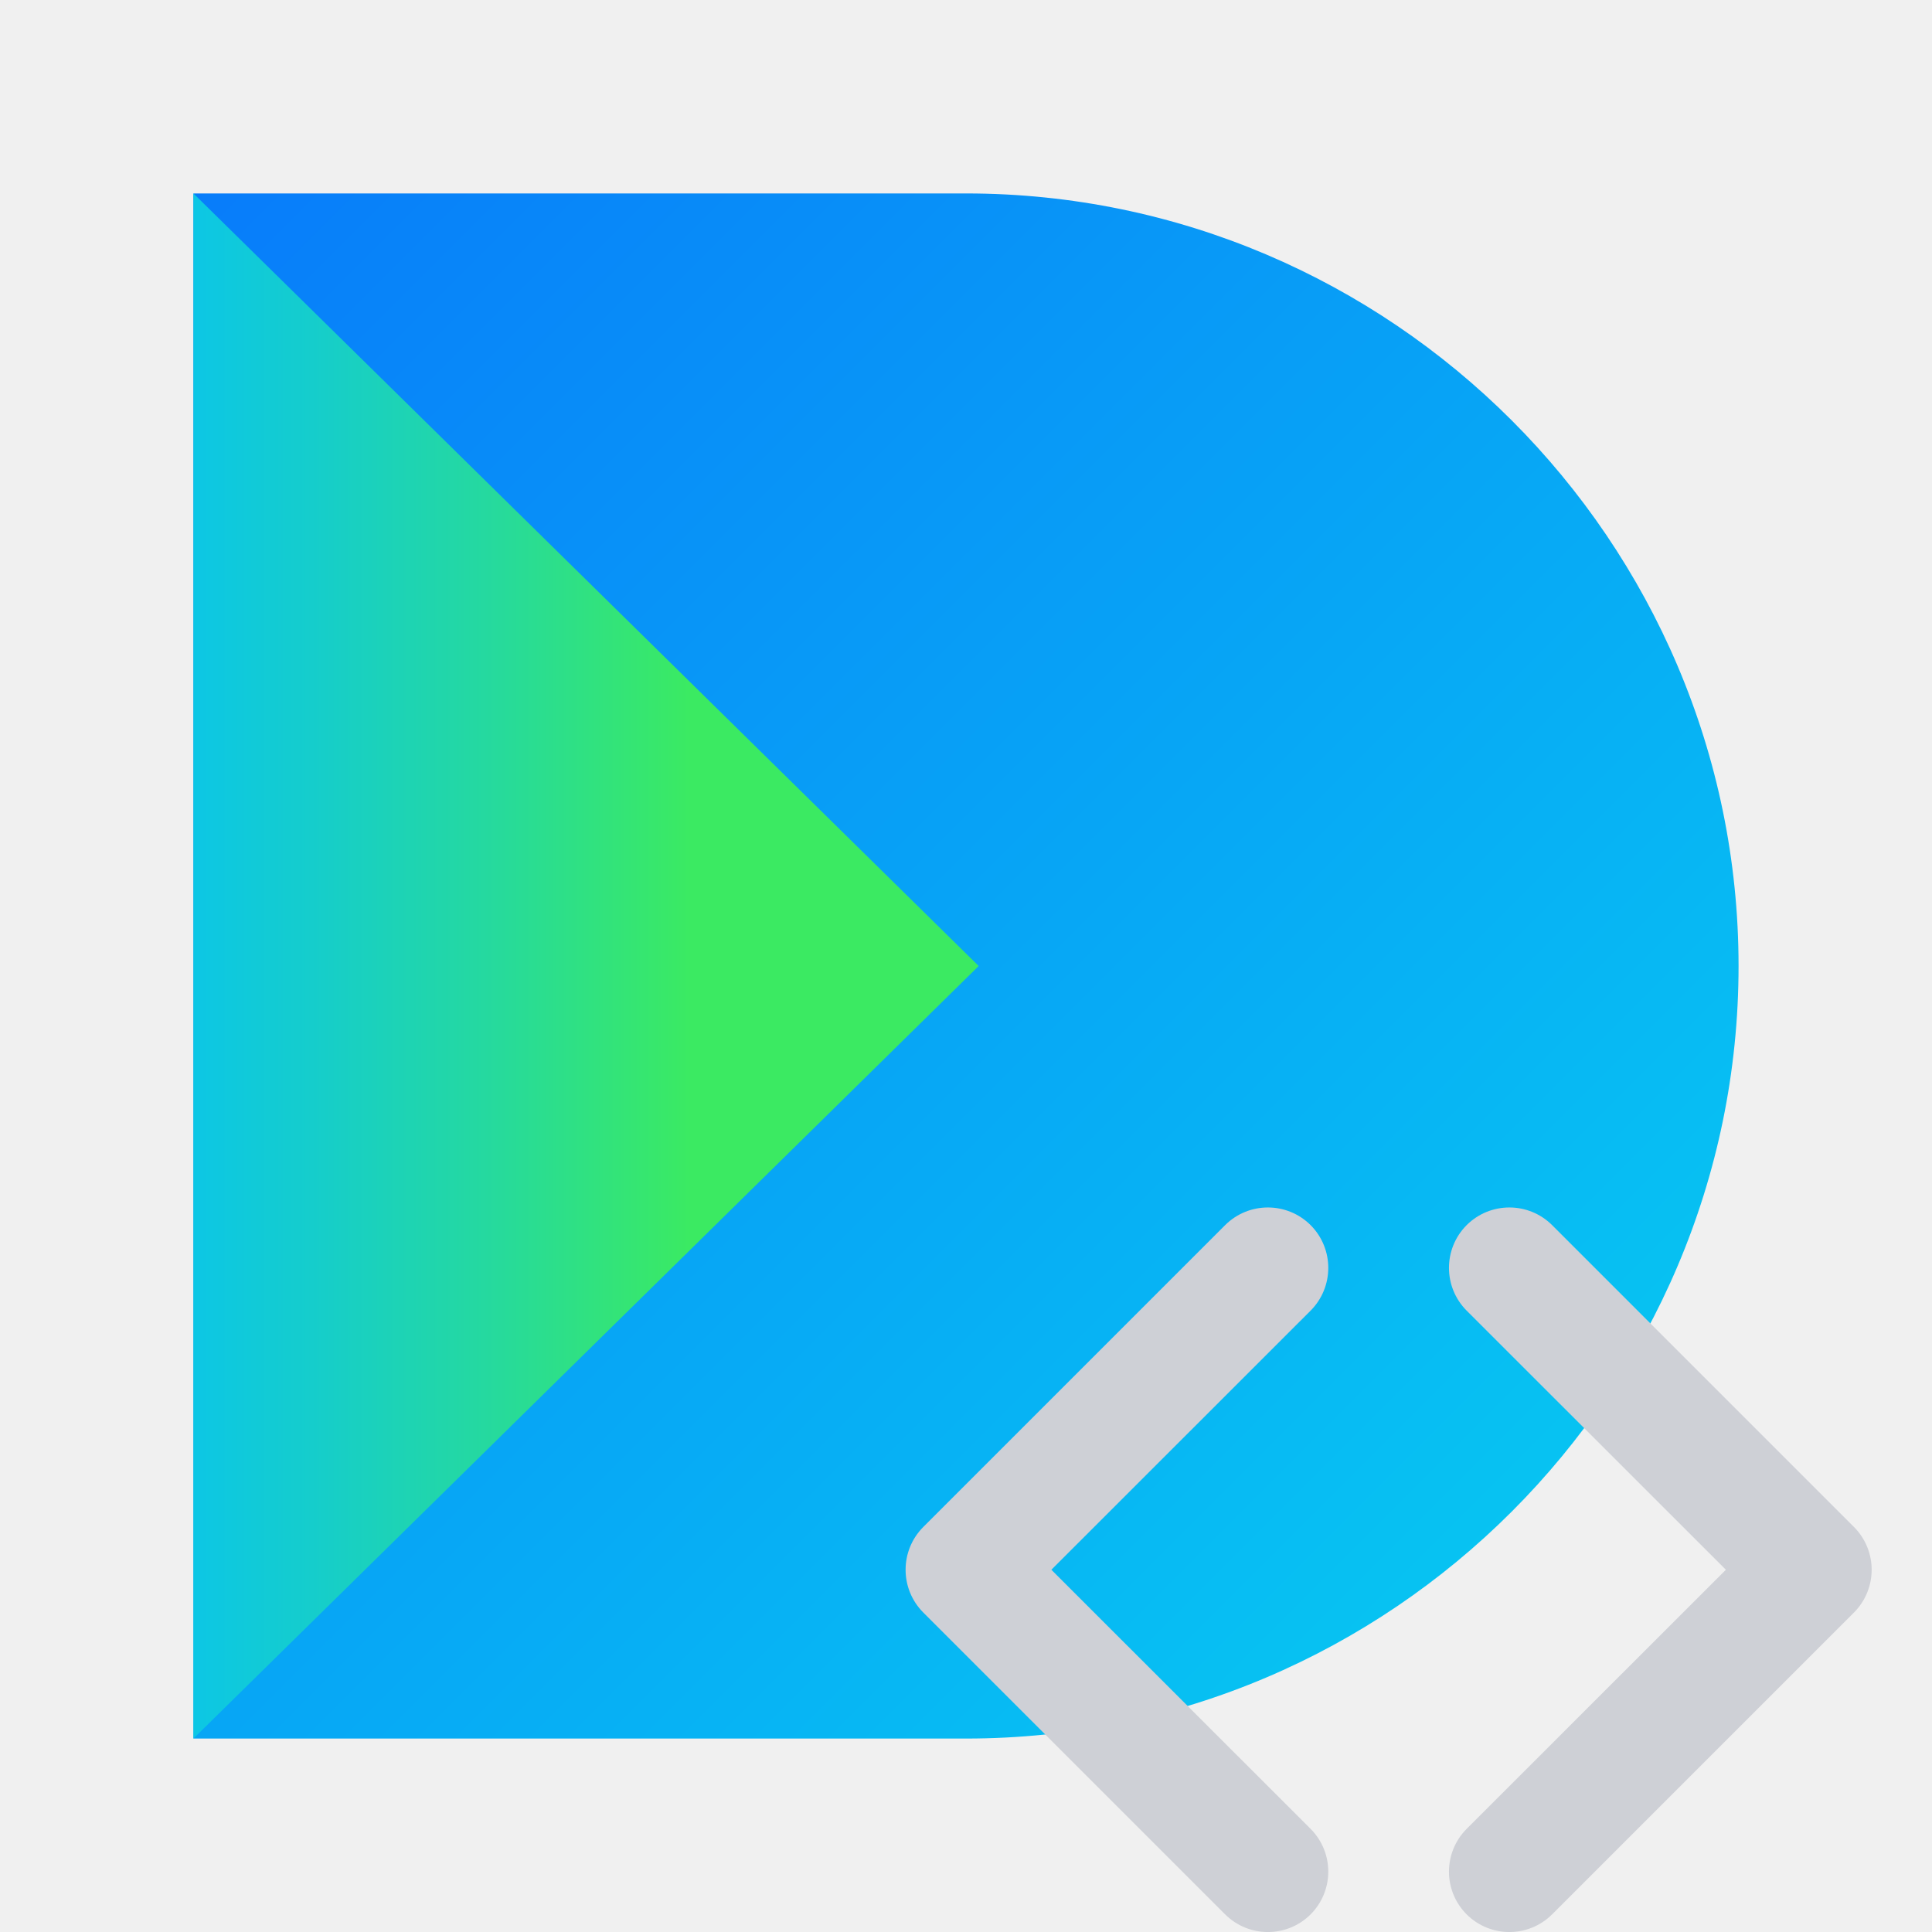
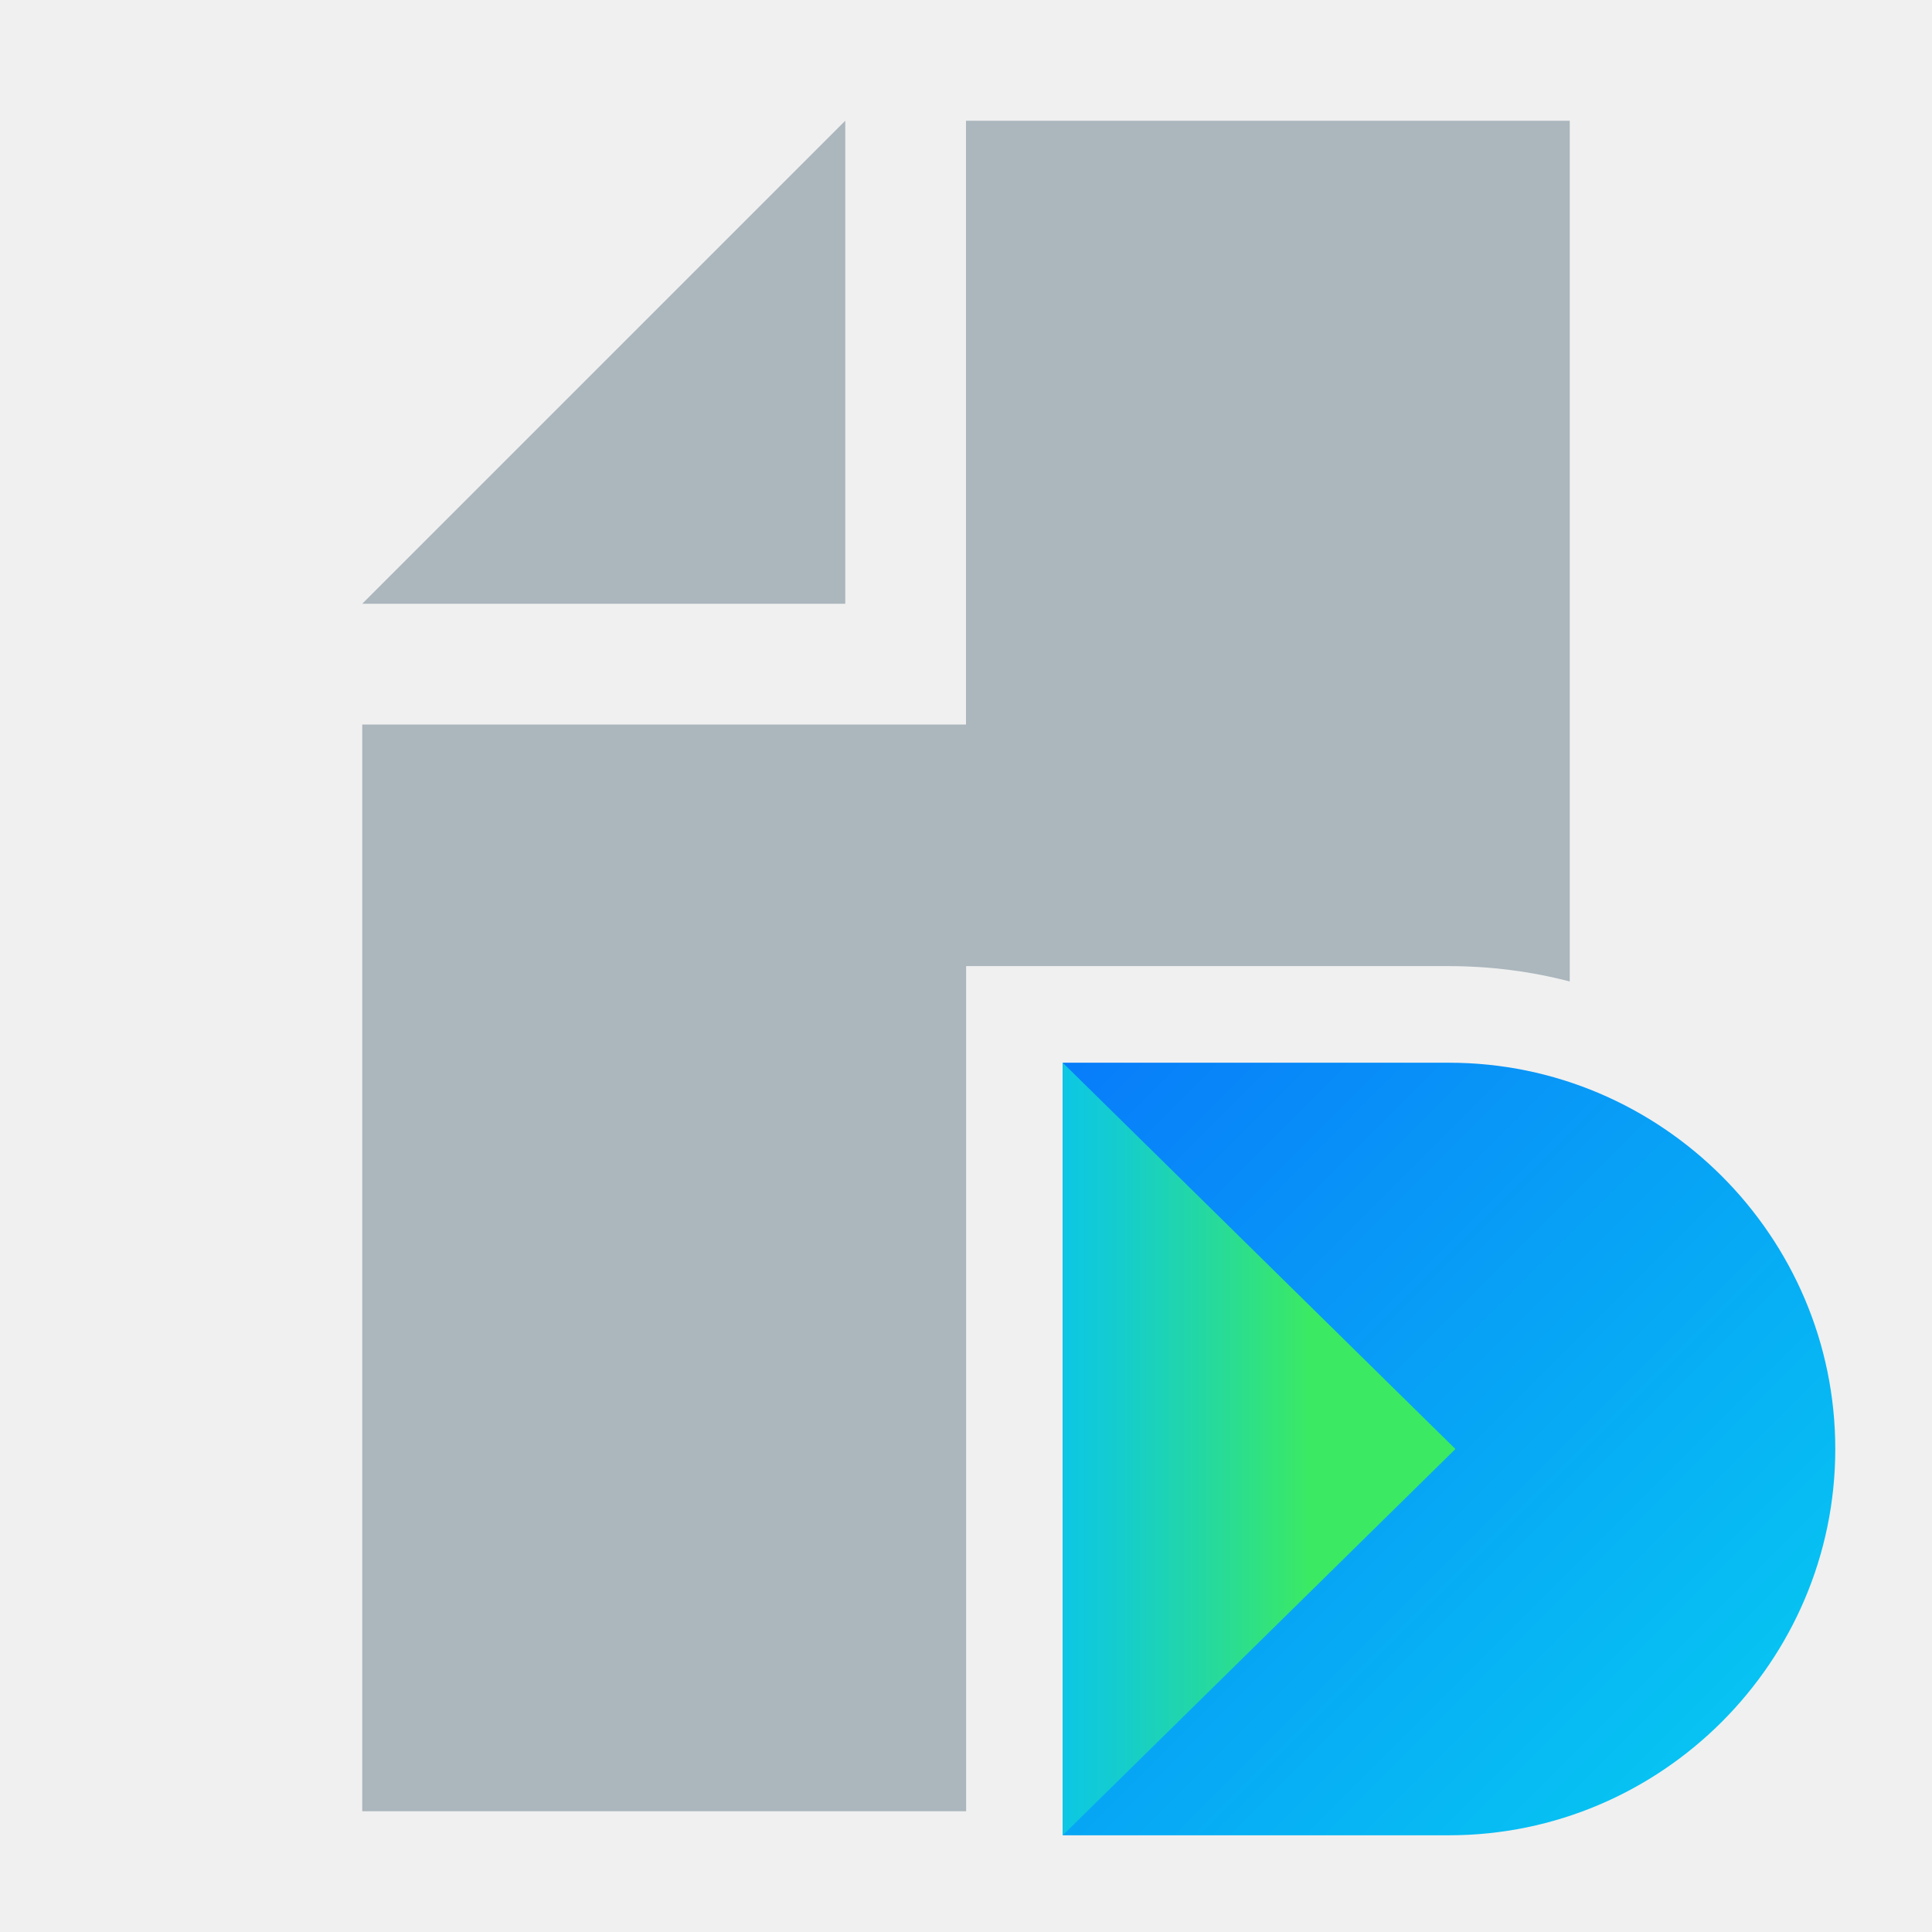
<svg xmlns="http://www.w3.org/2000/svg" width="16" height="16" viewBox="0 0 16 16" fill="none">
-   <path d="M 8 1.602 L 1.602 1.602 L 1.602 14.398 L 8 14.398 C 11.52 14.398 14.398 11.52 14.398 8 C 14.398 4.48 11.52 1.602 8 1.602 Z M 8 1.602 " fill="url(#paint0_linear)" />
-   <path fill="url(#paint1_linear)" d="M 1.602 14.398 L 8.105 8 L 1.602 1.602 Z M 1.602 14.398 " />
-   <path fill-rule="evenodd" clip-rule="evenodd" d="M10.854 10.146C11.049 10.342 11.049 10.658 10.854 10.854L8.707 13L10.854 15.146C11.049 15.342 11.049 15.658 10.854 15.854C10.658 16.049 10.342 16.049 10.146 15.854L7.646 13.354C7.451 13.158 7.451 12.842 7.646 12.646L10.146 10.146C10.342 9.951 10.658 9.951 10.854 10.146ZM12.146 10.146C12.342 9.951 12.658 9.951 12.854 10.146L15.354 12.646C15.549 12.842 15.549 13.158 15.354 13.354L12.854 15.854C12.658 16.049 12.342 16.049 12.146 15.854C11.951 15.658 11.951 15.342 12.146 15.146L14.293 13L12.146 10.854C11.951 10.658 11.951 10.342 12.146 10.146Z" fill="#CED0D6" />
+   <path fill-rule="evenodd" clip-rule="evenodd" d="M7 1L3 5H7V1Z" fill="#9AA7B0" fill-opacity="0.8" />
+   <path fill-rule="evenodd" clip-rule="evenodd" d="M8 1V6H3V15H8.001V8.001H12C12.345 8.001 12.68 8.045 13 8.128V1H8Z" fill="#9AA7B0" fill-opacity="0.8" />
+   <g clip-path="url(#clip0_1_12)">
+     <path d="M12 8.801H8.801V15.199H12C13.76 15.199 15.199 13.76 15.199 12C15.199 10.24 13.76 8.801 12 8.801Z" fill="url(#paint0_linear_1_12)" />
+     <path d="M8.801 15.199L12.053 12L8.801 8.801V15.199Z" fill="url(#paint1_linear_1_12)" />
+   </g>
  <defs>
-     <linearGradient id="paint0_linear" x1="0.632" y1="2.512" x2="11.614" y2="13.494" gradientUnits="userSpaceOnUse">
+     <linearGradient id="paint0_linear_1_12" x1="8.316" y1="9.256" x2="13.807" y2="14.747" gradientUnits="userSpaceOnUse">
      <stop offset="0.001" stop-color="#087CFA" />
      <stop offset="1" stop-color="#07C3F2" />
    </linearGradient>
-     <linearGradient id="paint1_linear" x1="8.545" y1="8" x2="-0.844" y2="8" gradientUnits="userSpaceOnUse">
+     <linearGradient id="paint1_linear_1_12" x1="12.273" y1="12" x2="7.578" y2="12" gradientUnits="userSpaceOnUse">
      <stop offset="0.301" stop-color="#3BEA62" />
      <stop offset="0.481" stop-color="#25D99F" />
      <stop offset="0.635" stop-color="#15CDCC" />
      <stop offset="0.754" stop-color="#0BC6E8" />
      <stop offset="0.823" stop-color="#07C3F2" />
    </linearGradient>
+     <clipPath id="clip0_1_12">
+       <rect width="8" height="8" fill="white" transform="translate(8 8)" />
+     </clipPath>
  </defs>
</svg>
